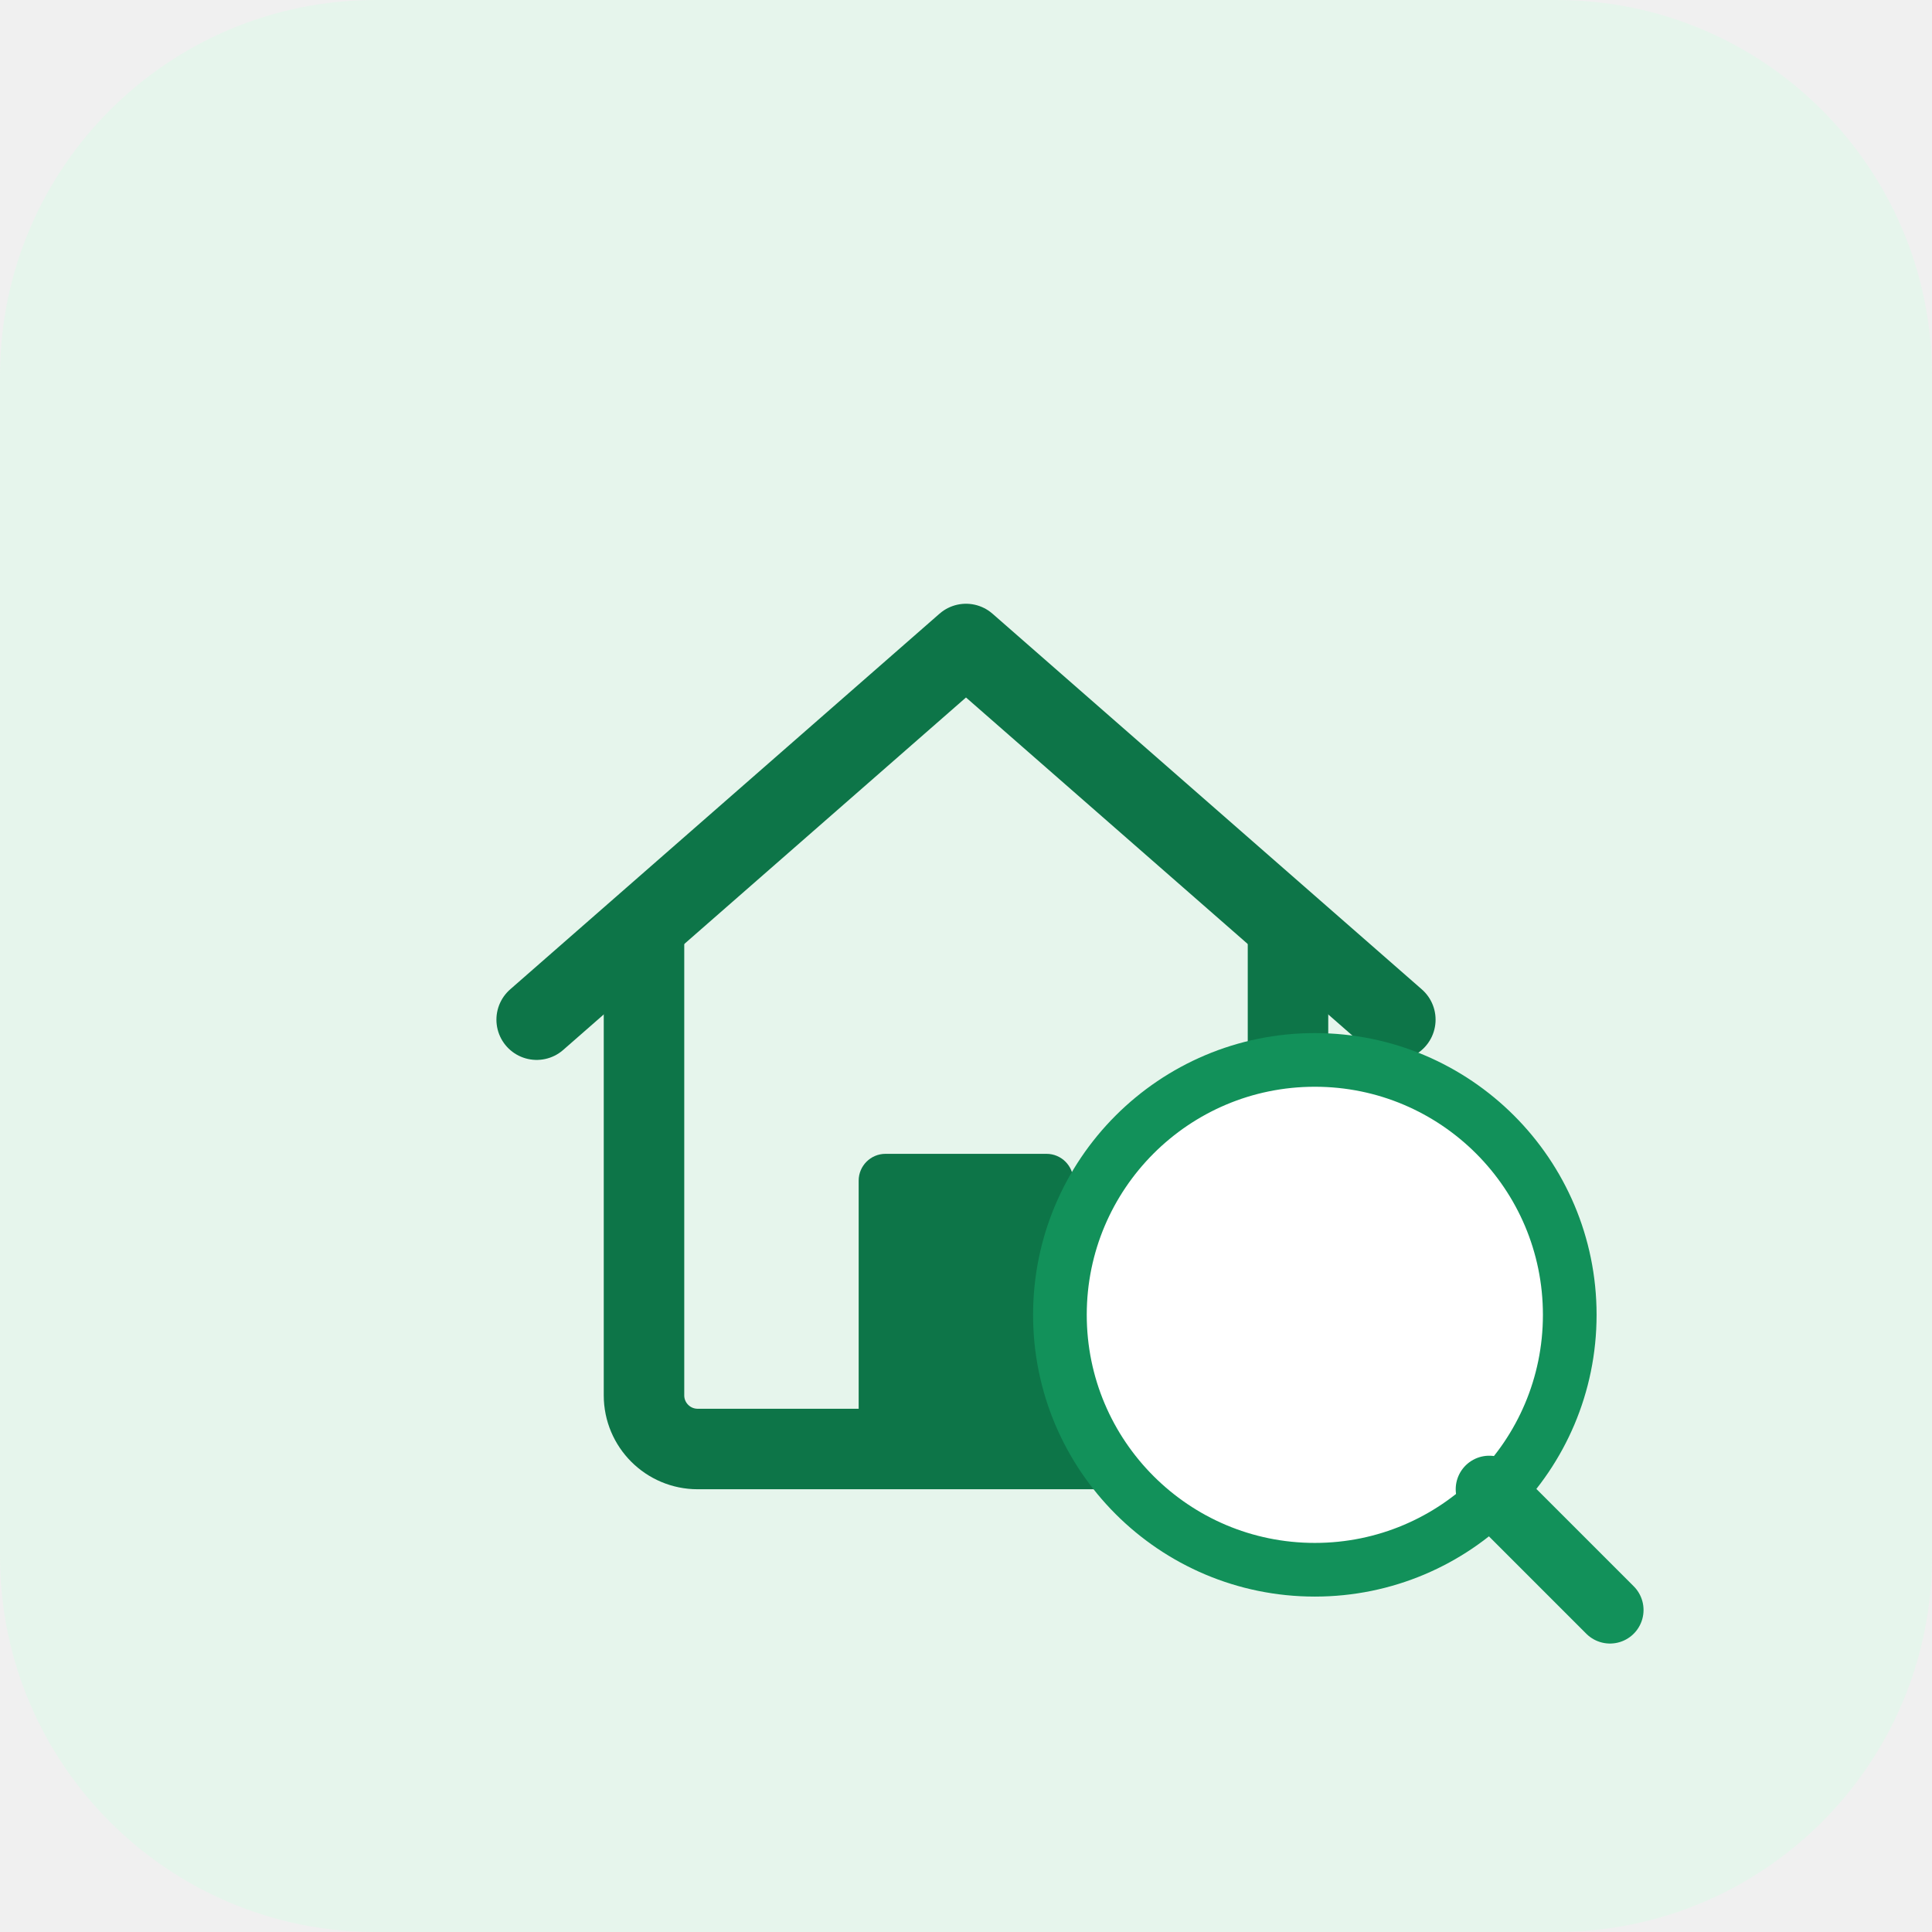
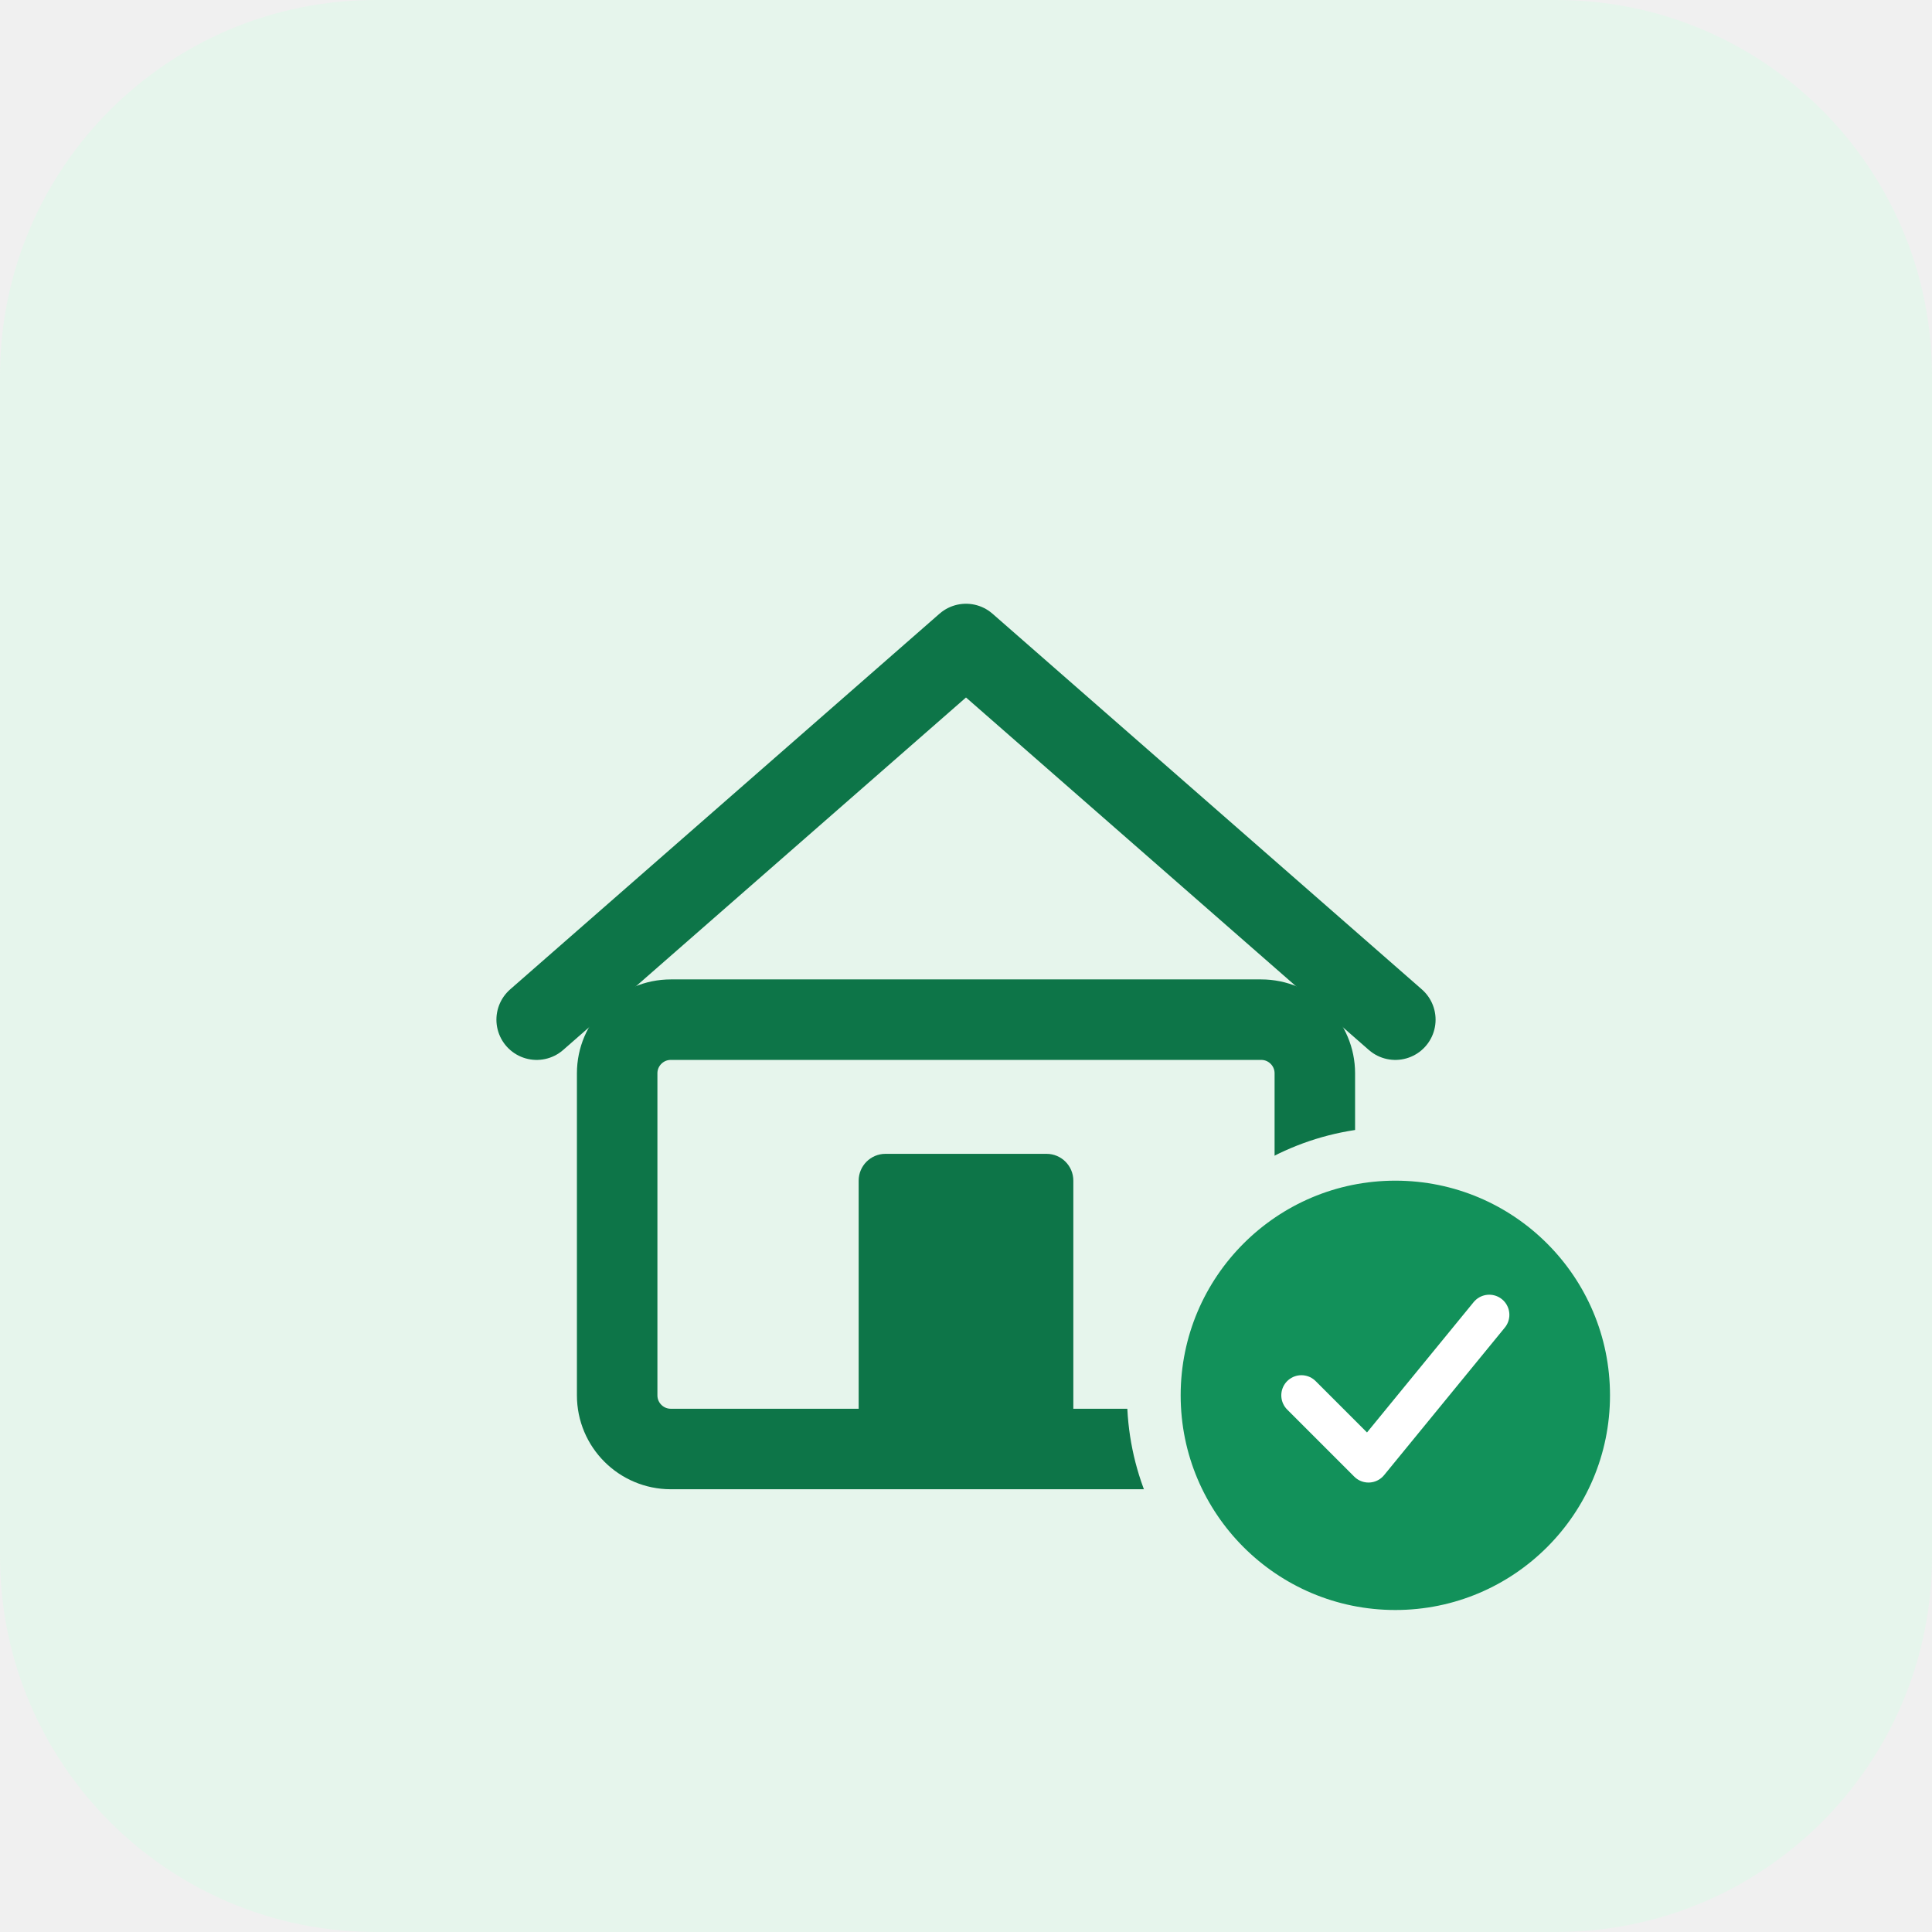
- <svg xmlns="http://www.w3.org/2000/svg" width="144" height="144" viewBox="0 0 144 144" fill="none" role="img" aria-label="Property services">
-   <rect width="144" height="144" rx="28" fill="#E6F5EC" />
-   <path d="M40 76L72 48l32 28" stroke="#0D7548" stroke-width="6" stroke-linecap="round" stroke-linejoin="round" />
-   <path d="M48 70v34a4 4 0 0 0 4 4h40a4 4 0 0 0 4-4V70" stroke="#0D7548" stroke-width="6" stroke-linecap="round" stroke-linejoin="round" />
-   <rect x="64" y="86" width="16" height="22" rx="2" fill="#0D7548" />
-   <circle cx="98" cy="98" r="19" fill="#FFFFFF" stroke="#12915A" stroke-width="4" />
-   <path d="M111 111l9 9" stroke="#12915A" stroke-width="5" stroke-linecap="round" />
+ <svg xmlns="http://www.w3.org/2000/svg" width="144" height="144" viewBox="0 0 144 144" role="img" aria-label="Property services">
+   <rect width="144" height="144" rx="28" ry="28" fill="#e6f5ec" />
+   <path d="M40,76L72,48l32,28" fill="none" stroke="#0d7548" stroke-width="6" stroke-linecap="round" stroke-linejoin="round" />
+   <rect width="52" height="32" rx="4" ry="4" transform="translate(46 76)" fill="none" stroke="#0d7548" stroke-width="6" />
+   <rect width="16" height="22" rx="2" ry="2" transform="translate(64 86)" fill="#0d7548" />
+   <circle r="18" transform="translate(104 104)" fill="#12915a" stroke="#e6f5ec" stroke-width="4" />
+   <path d="M97,104l5,5l9-11" fill="none" stroke="#fff" stroke-width="3" stroke-linecap="round" stroke-linejoin="round" />
</svg>
